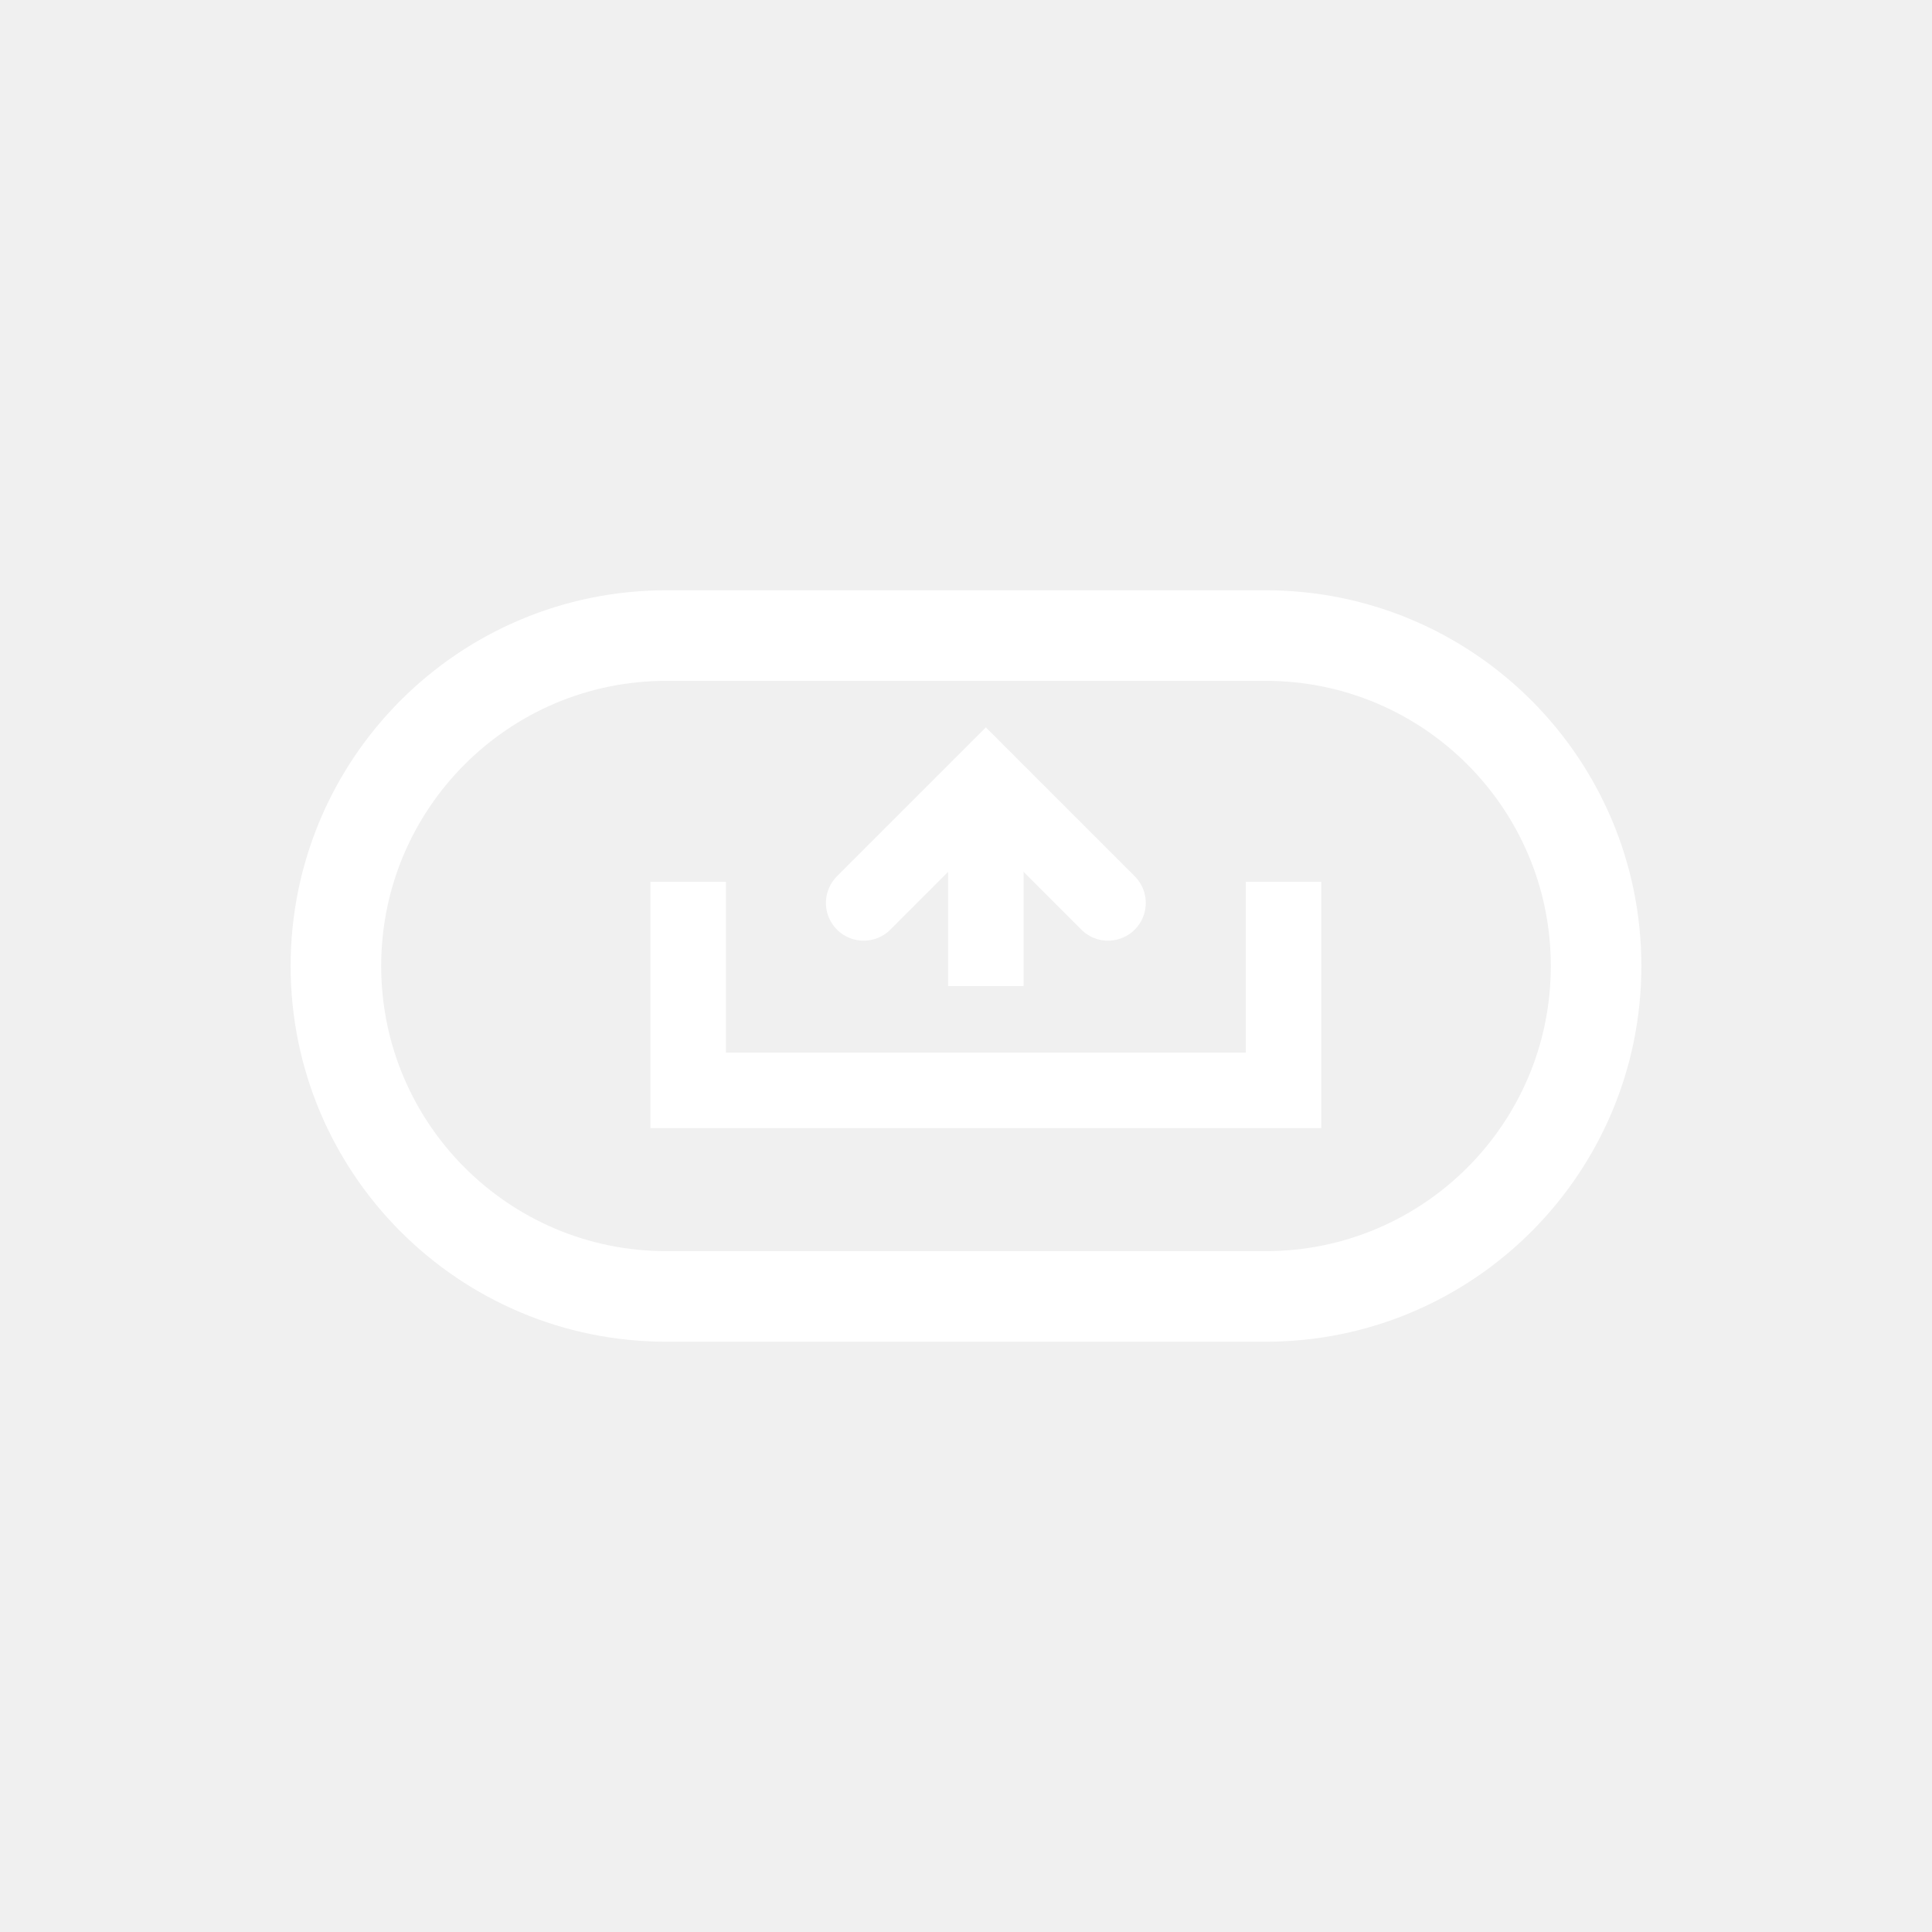
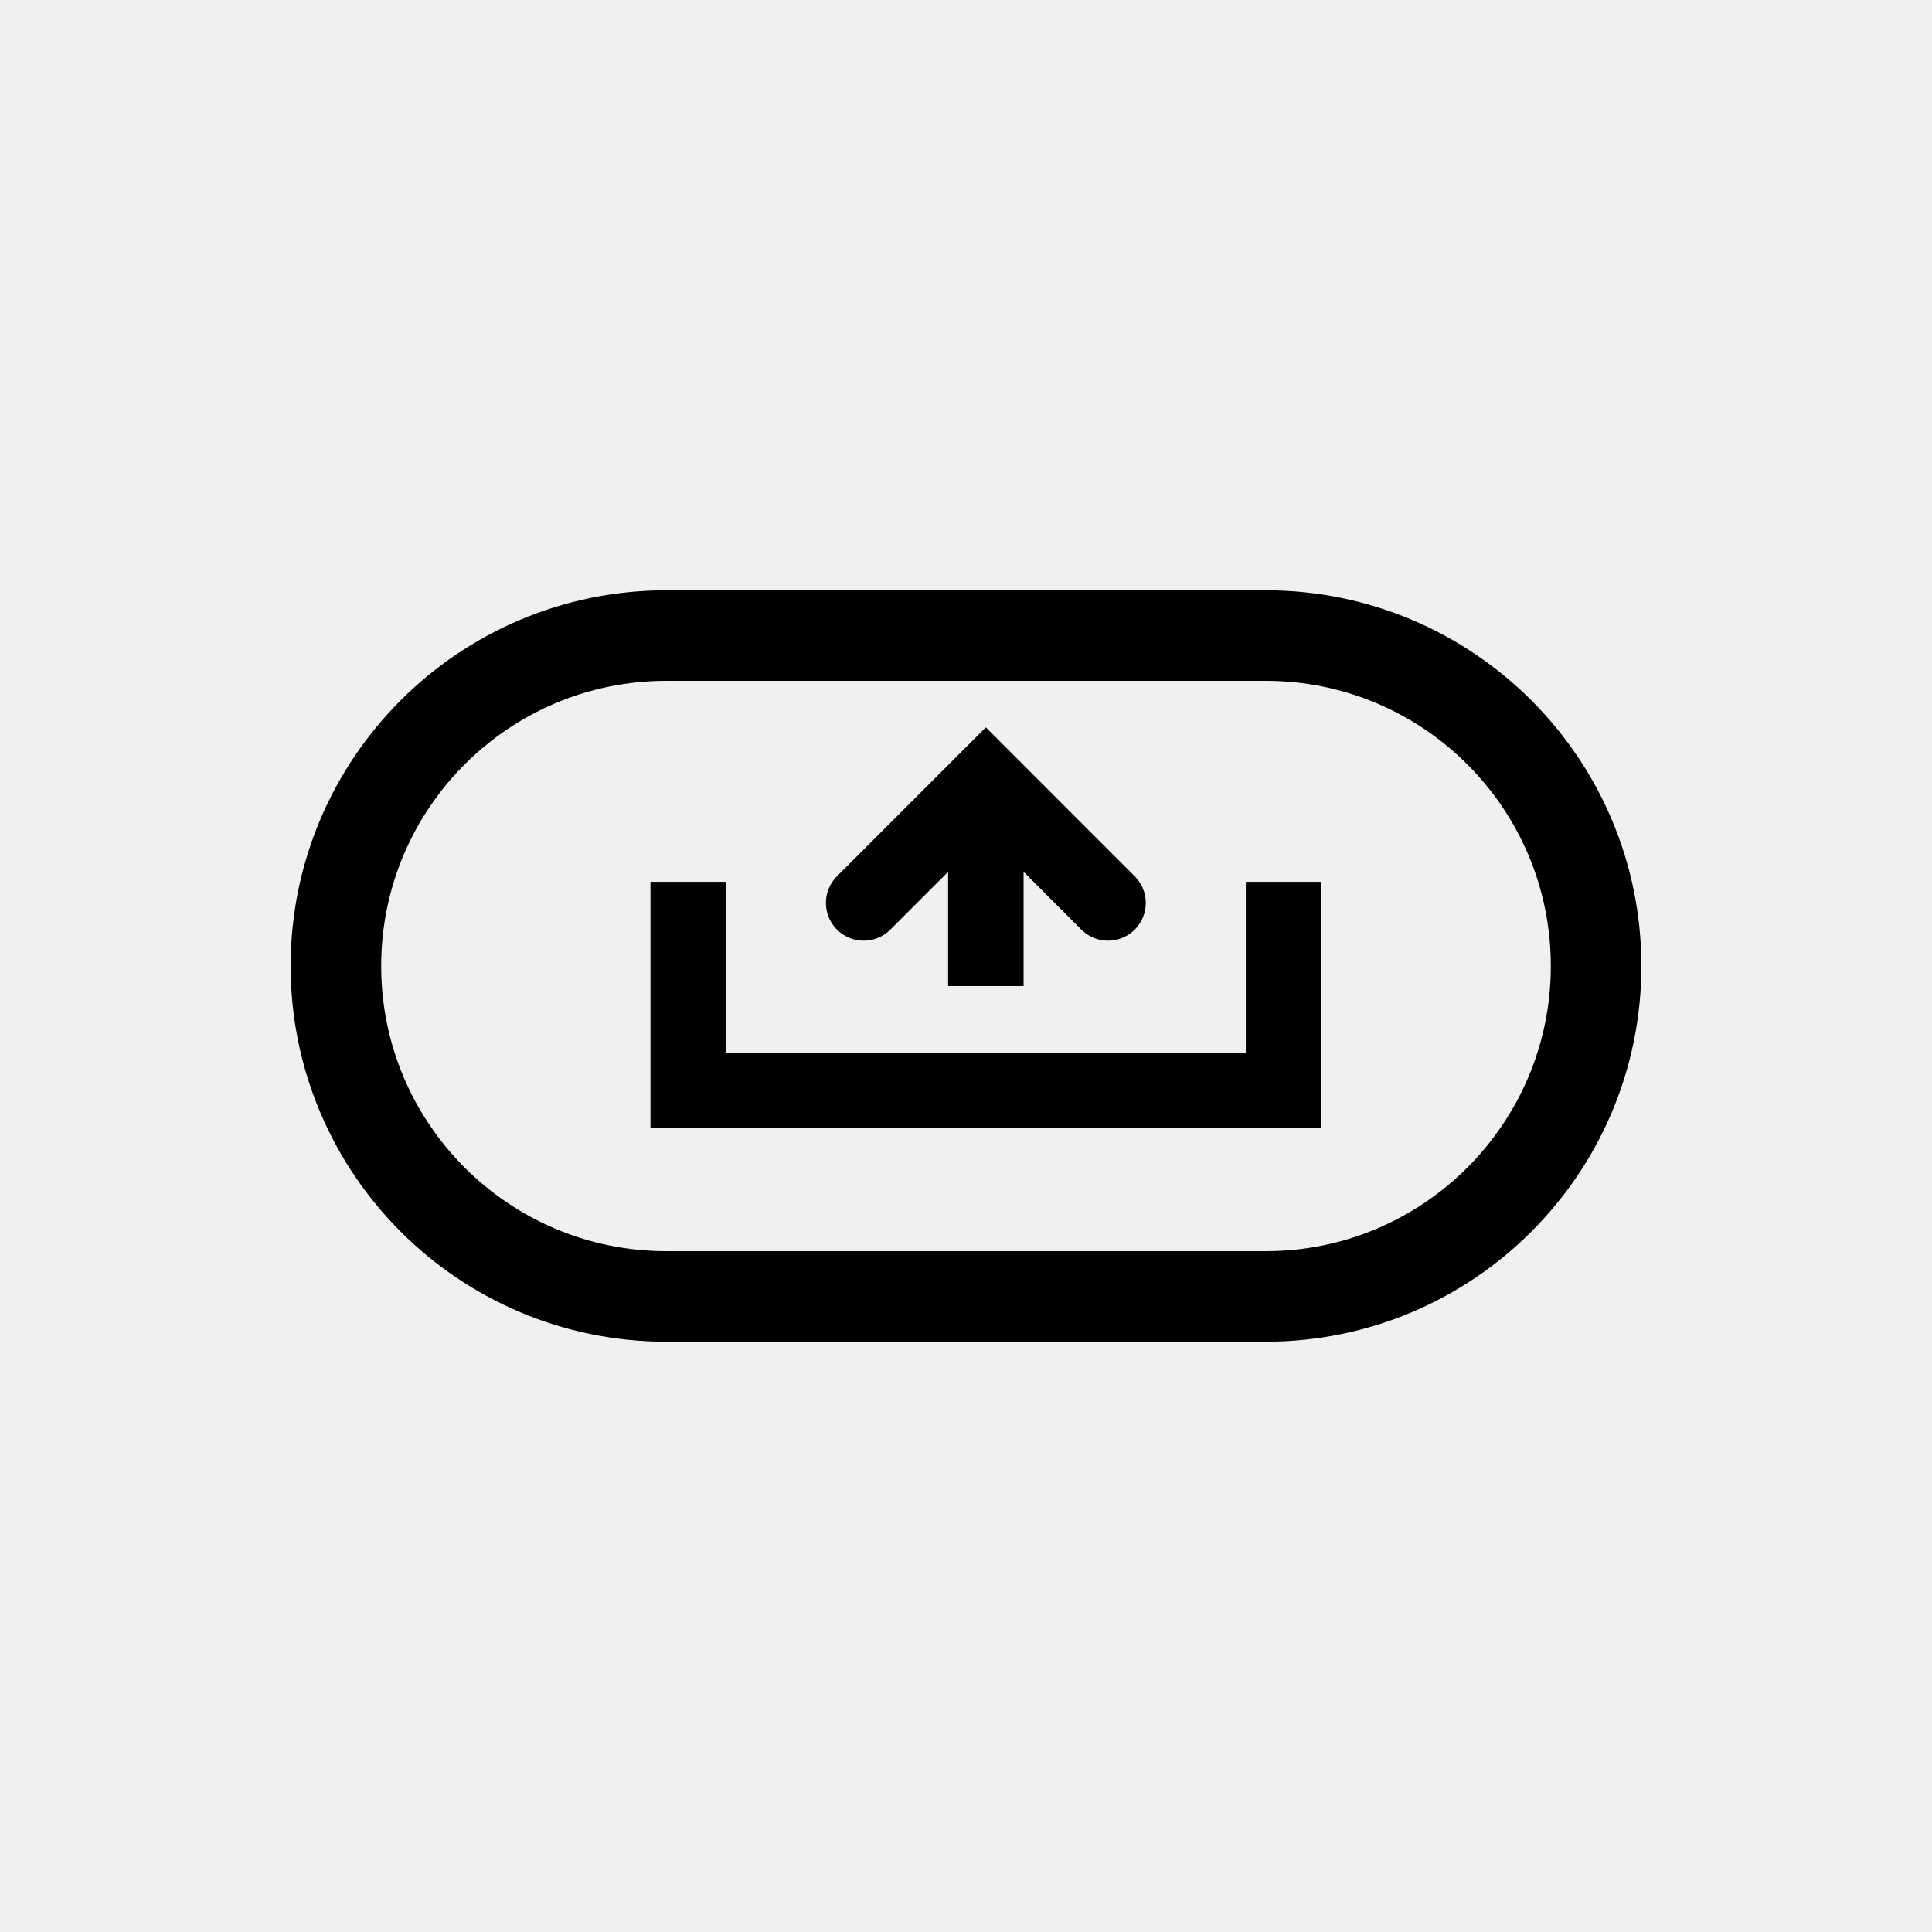
<svg xmlns="http://www.w3.org/2000/svg" id="Layer_1" data-name="Layer 1" viewBox="0 0 512 512">
  <defs>
-     <style>.cls-1,.cls-2,.cls-3{fill:none;stroke:#fff;stroke-miterlimit:10;}.cls-1{stroke-width:24px;}.cls-2,.cls-3{stroke-width:20px;}.cls-3{stroke-linecap:round;}</style>
+     <style>.cls-1,.cls-2,.cls-3{fill:none;stroke:currentcolor;stroke-miterlimit:10;}.cls-1{stroke-width:24px;}.cls-2,.cls-3{stroke-width:20px;}.cls-3{stroke-linecap:round;}</style>
  </defs>
  <path class="cls-1" d="M335.41,168.43H176.59a87.57,87.57,0,0,0,0,175.14H335.41a87.57,87.57,0,0,0,0-175.14Z" />
  <polyline class="cls-2" points="182.38 233.69 182.38 288.95 340.15 288.95 340.15 233.69" />
  <line class="cls-2" x1="261.26" y1="261.32" x2="261.26" y2="203.74" />
  <polyline class="cls-3" points="228.88 239.29 261.26 206.9 293.64 239.29" />
</svg>
